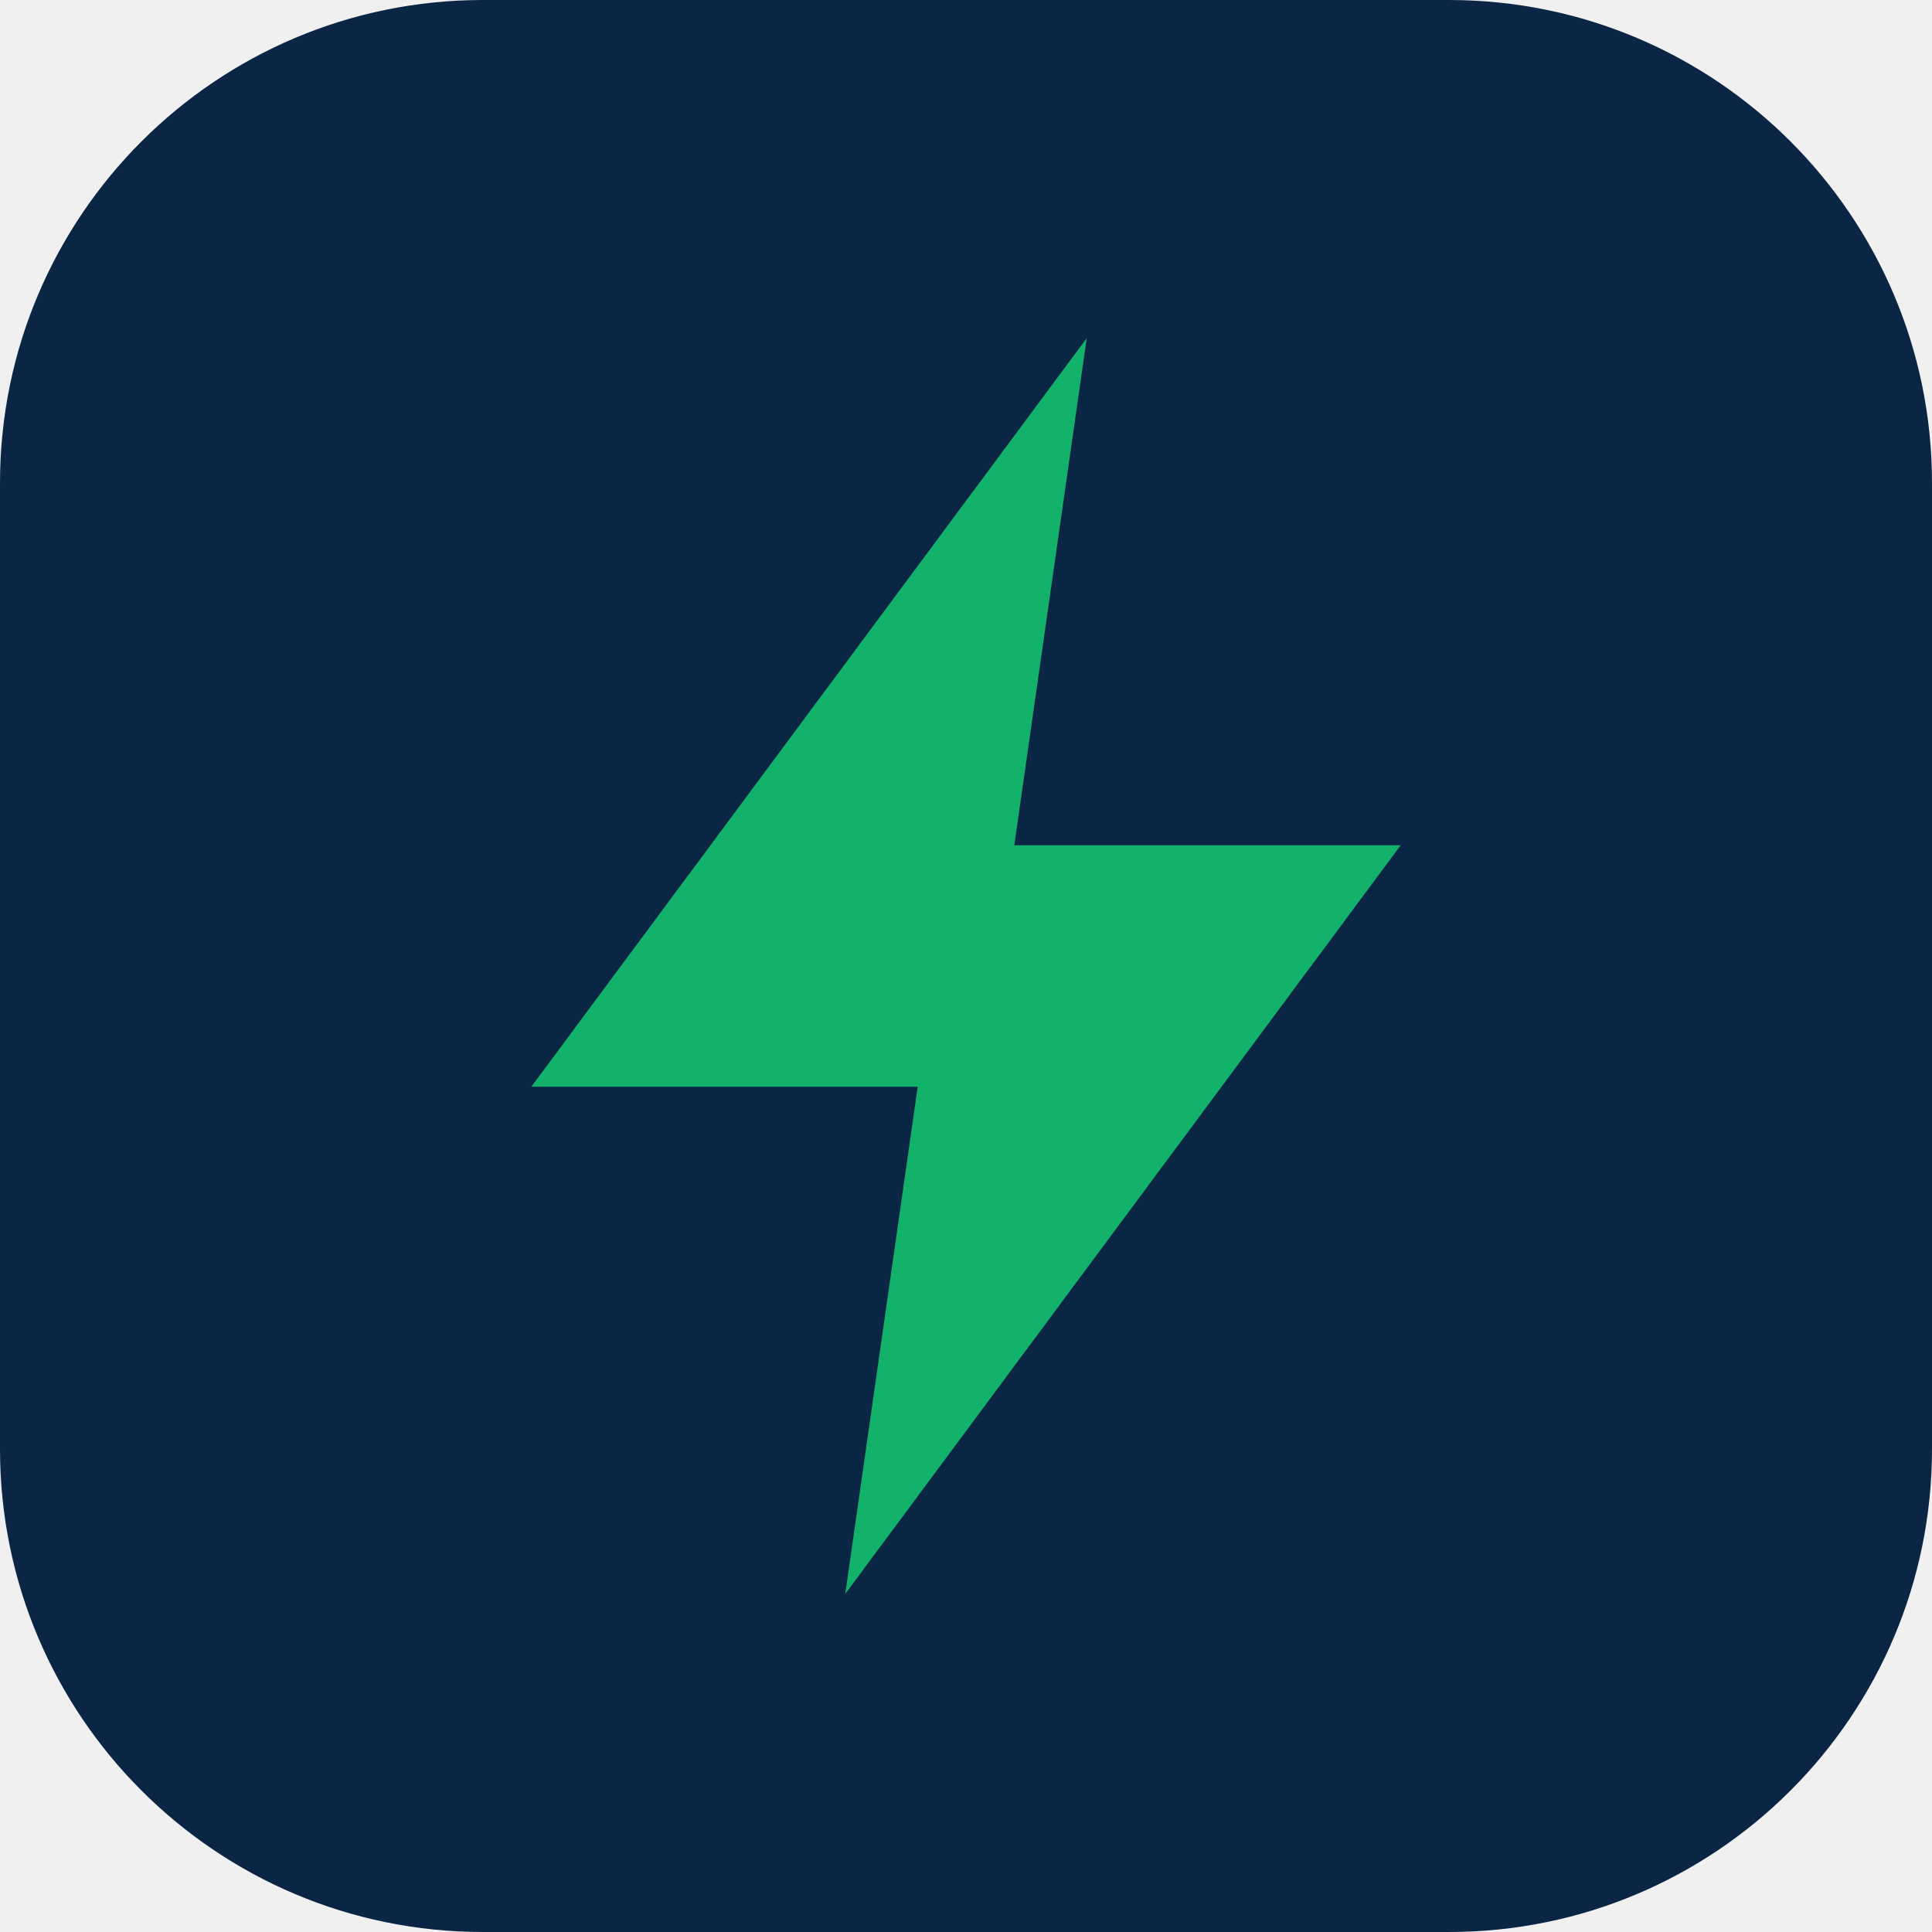
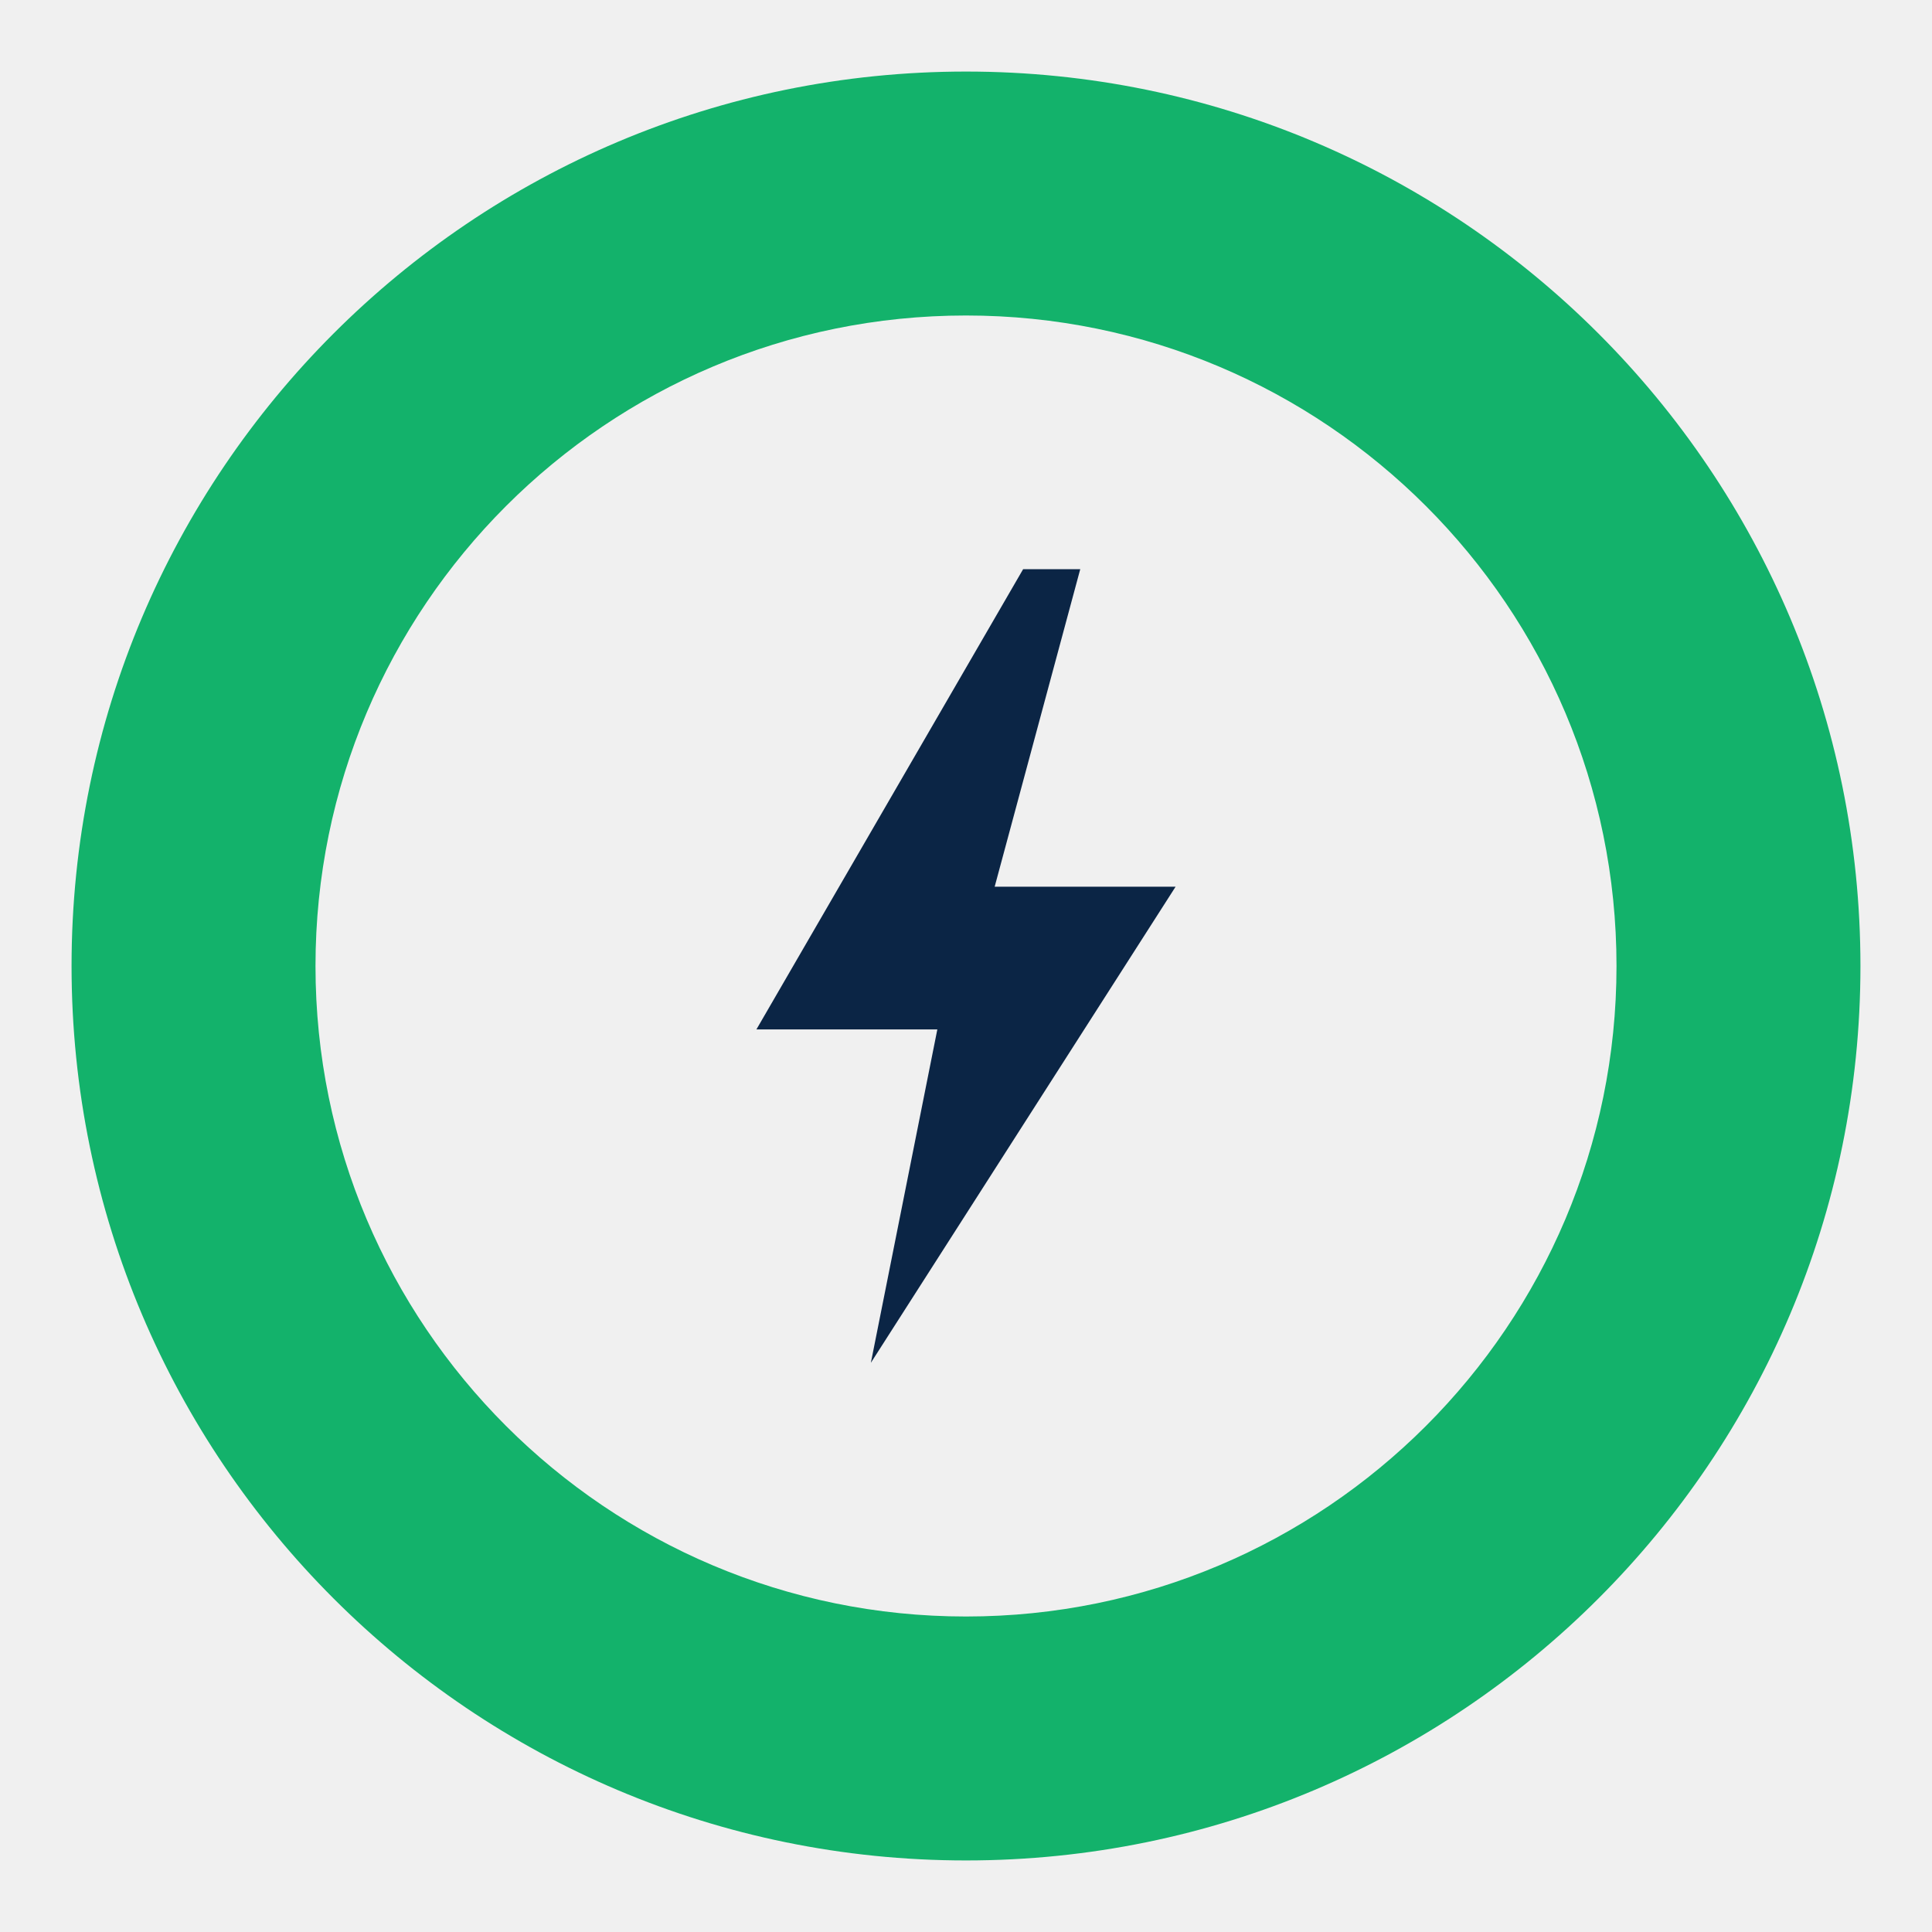
- <svg xmlns="http://www.w3.org/2000/svg" viewBox="0 0 40 40">
-   <rect width="40" height="40" rx="10" fill="#0B2545" />
-   <path d="M22.5 7 L11 22.5 H19 L17.5 33 L29 17.5 H21 Z" fill="#13B26B" />
+ <svg xmlns="http://www.w3.org/2000/svg" viewBox="2.48 2.48 95.04 95.04">
+   <style>@media (prefers-color-scheme:dark){.r{fill:#3DDC84}.b{fill:#FFFFFF}}</style>
+   <path class="r" d="M94 50C94 74.3 74.3 94 50 94C25.7 94 6 74.3 6 50C6 25.7 25.7 6 50 6C74.3 6 94 25.7 94 50ZM82 50C82 32.33 67.67 18 50 18C32.33 18 18 32.33 18 50C18 67.67 32.33 82 50 82C67.67 82 82 67.67 82 50Z" fill="#13B26B" />
+   <path class="b" d="M52.81 30.48 39.69 53.12H48.59L45.32 69.52L60.31 46.1H51.41L55.62 30.48Z" fill="#0B2545" />
</svg>
